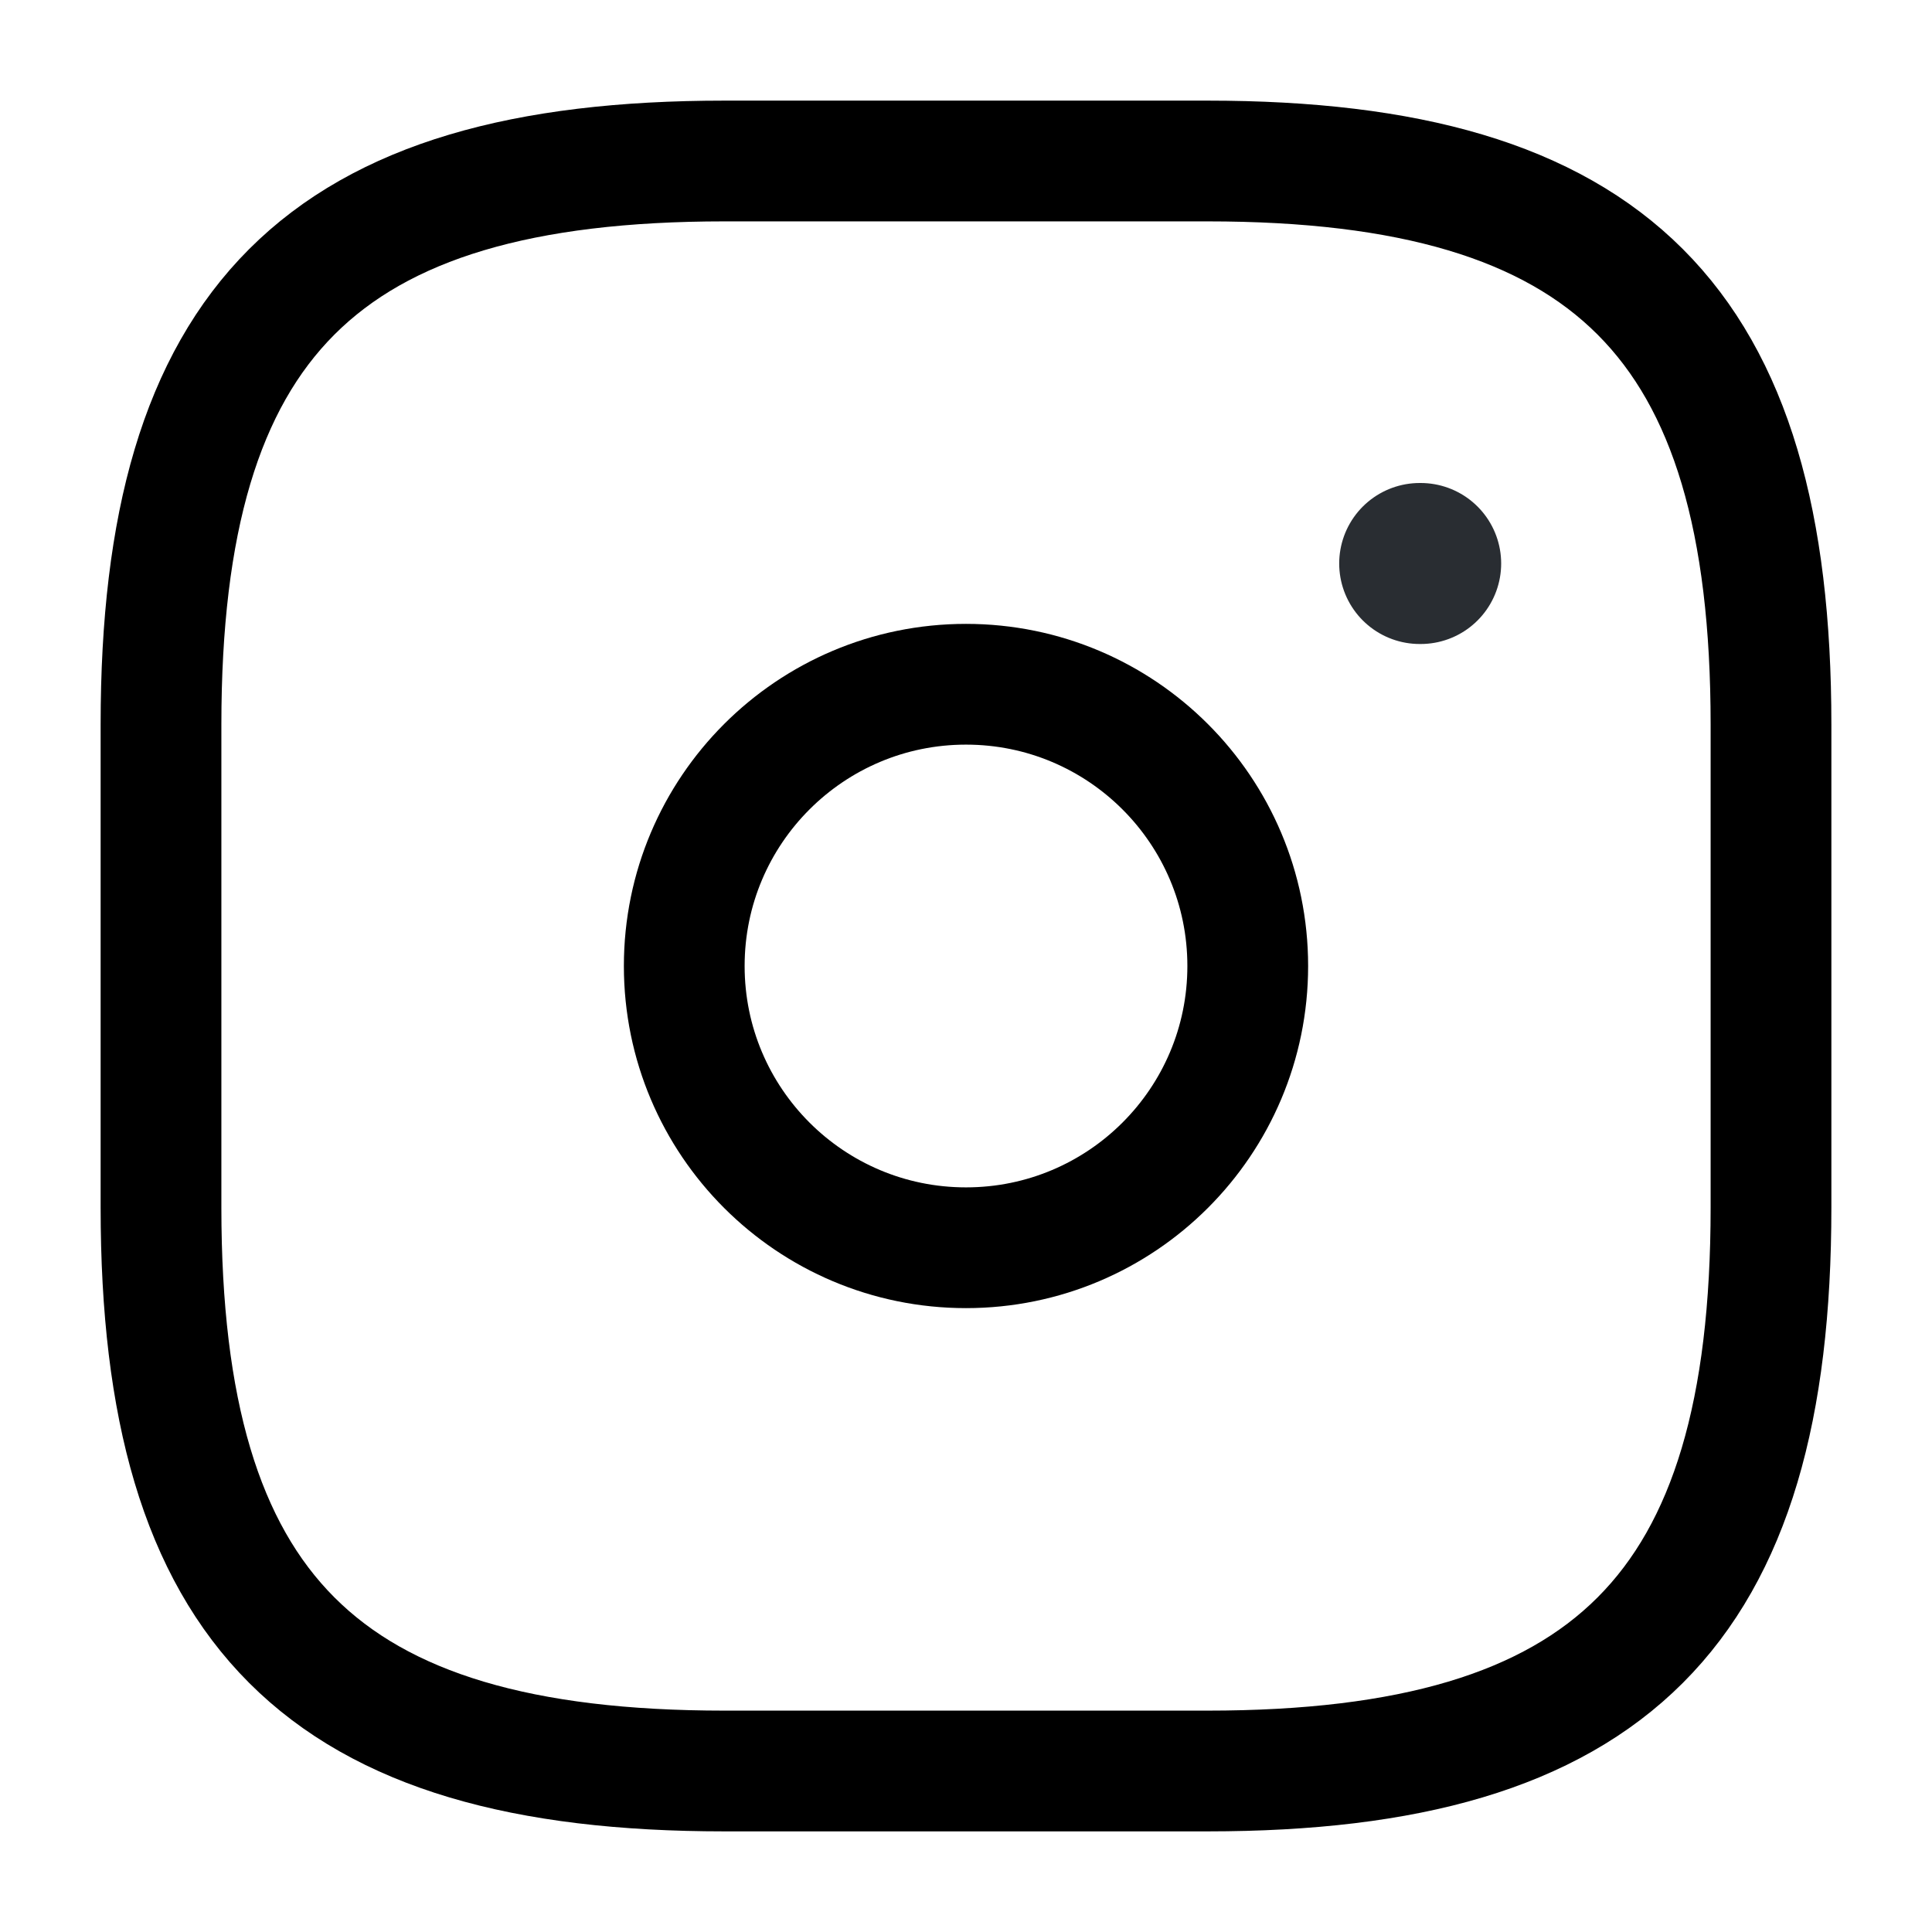
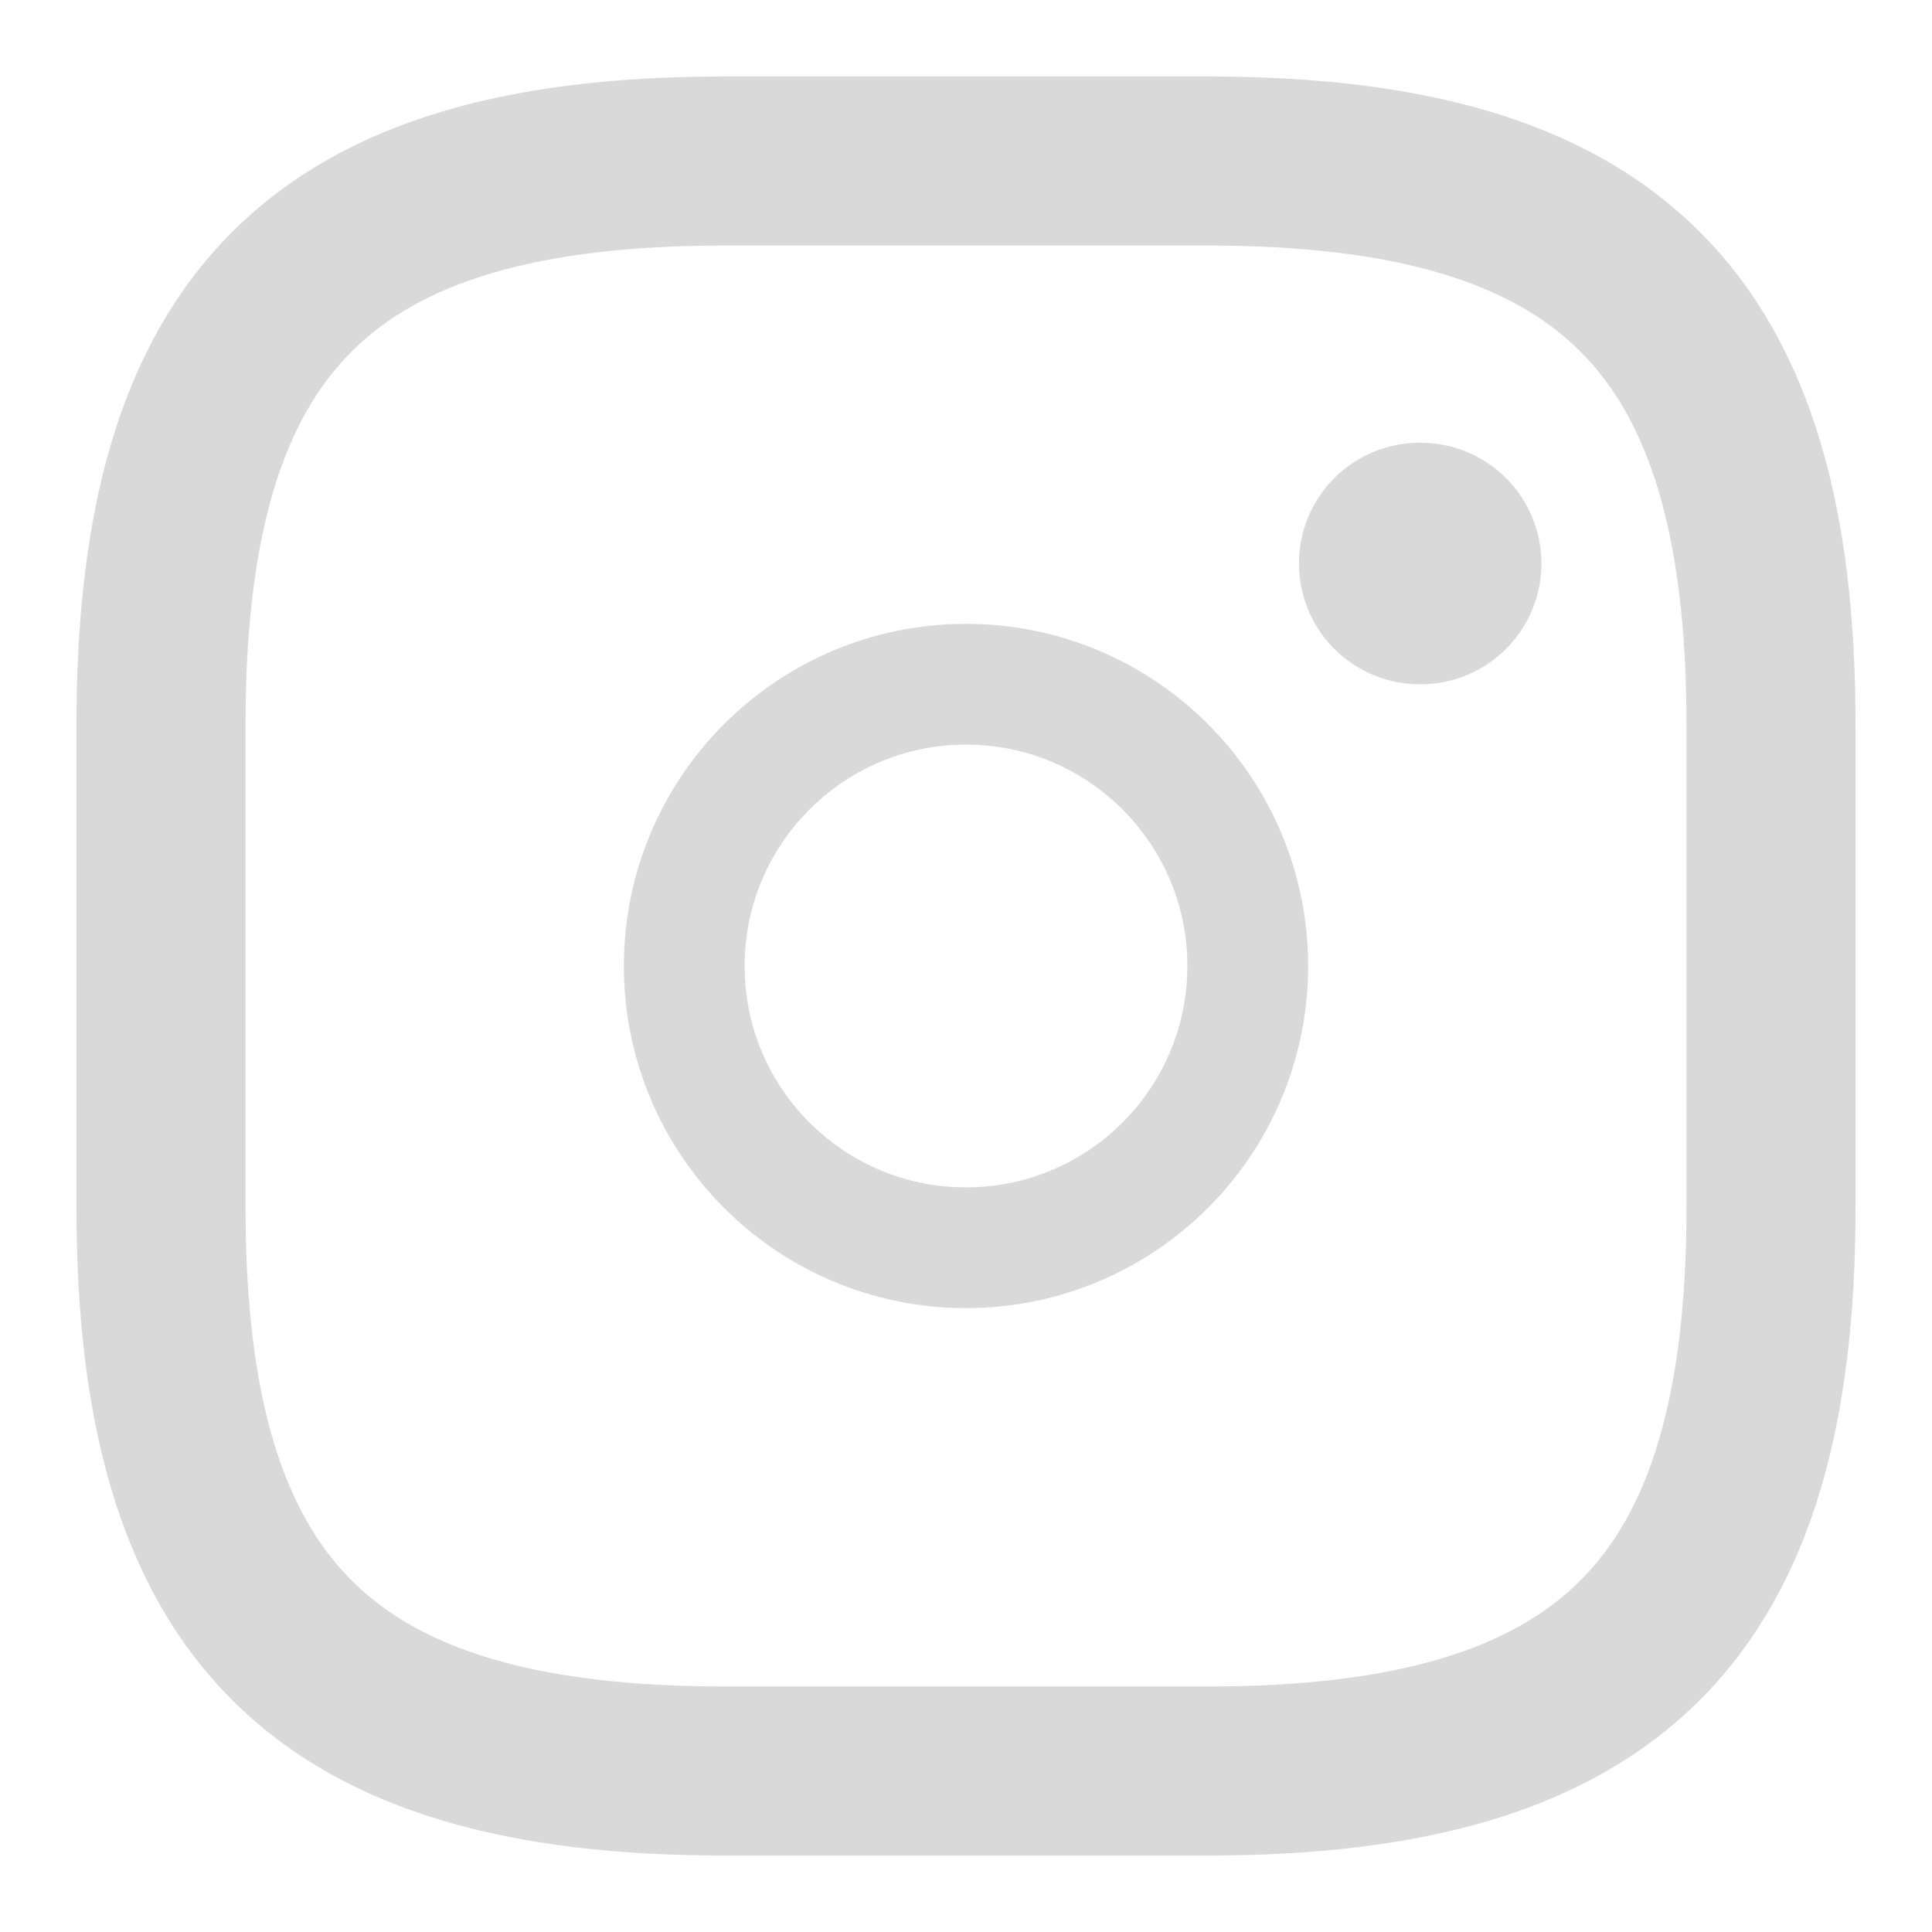
<svg xmlns="http://www.w3.org/2000/svg" width="800px" height="800px" viewBox="0 0 24 24" fill="none">
-   <path d="M9 22H15C20 22 22 20 22 15V9C22 4 20 2 15 2H9C4 2 2 4 2 9V15C2 20 4 22 9 22Z" stroke="#000000" stroke-width="1.5" stroke-linecap="round" stroke-linejoin="round" />
-   <path d="M12 15.5C13.933 15.5 15.5 13.933 15.5 12C15.5 10.067 13.933 8.5 12 8.5C10.067 8.5 8.5 10.067 8.5 12C8.5 13.933 10.067 15.5 12 15.5Z" stroke="#000000" stroke-width="1.5" stroke-linecap="round" stroke-linejoin="round" />
-   <path d="M17.636 7H17.648" stroke="#292D32" stroke-width="2" stroke-linecap="round" stroke-linejoin="round" />
+   <path d="M9 22H15C20 22 22 20 22 15V9C22 4 20 2 15 2H9C4 2 2 4 2 9V15C2 20 4 22 9 22Z" stroke="#d9d9d9" stroke-width="2.1" stroke-linecap="round" stroke-linejoin="round" />
+   <path d="M12 15.5C13.933 15.5 15.5 13.933 15.5 12C15.5 10.067 13.933 8.5 12 8.5C10.067 8.5 8.5 10.067 8.5 12C8.5 13.933 10.067 15.5 12 15.5Z" stroke="#d9d9d9" stroke-width="1.5" stroke-linecap="round" stroke-linejoin="round" />
+   <path d="M17.636 7H17.648" stroke="#d9d9d9" stroke-width="3" stroke-linecap="round" stroke-linejoin="round" />
</svg>
